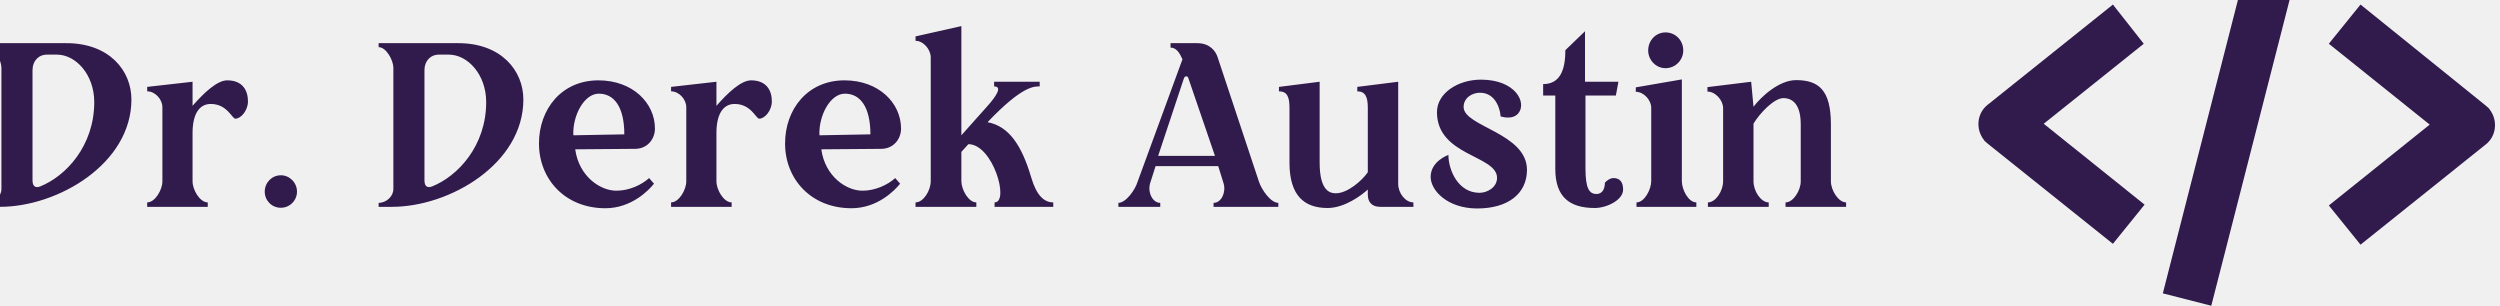
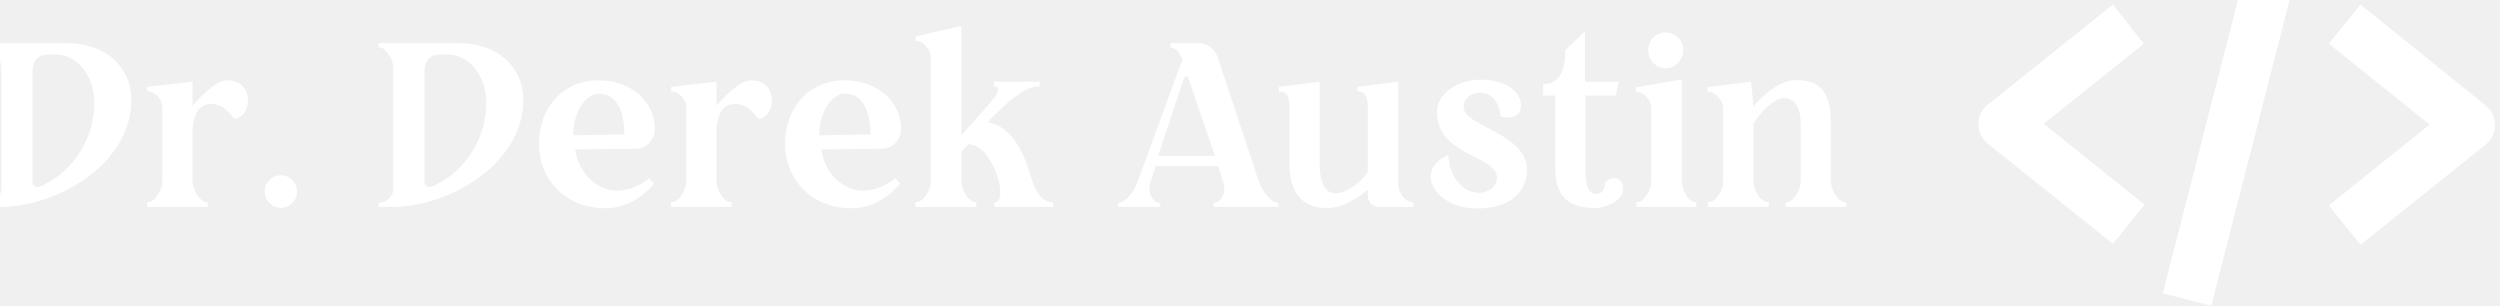
<svg xmlns="http://www.w3.org/2000/svg" width="100%" height="100%" viewBox="63 131 139 17" fill="none">
  <g transform="rotate(90 138.5 138.5)">
-     <path d="M133.4 214.74L133.4 210.307C133.4 207.928 134.921 206.693 136.533 206.693C140.108 206.693 142.5 210.788 142.5 213.999L142.5 214.74L142.279 214.74C142.279 214.311 141.915 213.921 141.512 213.921L134.765 213.921C134.362 213.921 133.621 214.311 133.621 214.74L133.4 214.74ZM141.369 211.776C140.797 210.333 139.107 208.76 136.676 208.76C135.142 208.76 134.037 209.787 134.037 210.84L134.037 211.386C134.037 211.867 134.401 212.192 134.895 212.192L141.031 212.192C141.408 212.192 141.447 211.984 141.369 211.776ZM135.467 201.37C135.467 200.512 136.026 200.213 136.637 200.213C137.144 200.213 137.599 200.603 137.599 200.915C137.599 201.097 136.78 201.37 136.78 202.28C136.78 202.852 137.235 203.281 138.353 203.294L141.083 203.294C141.551 203.294 142.253 202.891 142.253 202.449L142.5 202.449L142.5 205.816L142.253 205.816C142.253 205.374 141.551 204.971 141.083 204.971L136.962 204.971C136.52 204.971 136.078 205.374 136.078 205.816L135.831 205.816L135.545 203.294L136.884 203.294C136.169 202.67 135.467 201.929 135.467 201.37ZM142.552 198.384C142.552 198.891 142.149 199.281 141.655 199.281C141.161 199.281 140.745 198.891 140.745 198.384C140.745 197.89 141.161 197.487 141.655 197.487C142.149 197.487 142.552 197.89 142.552 198.384ZM133.4 192.948L133.4 188.515C133.4 186.136 134.921 184.901 136.533 184.901C140.108 184.901 142.5 188.996 142.5 192.207L142.5 192.948L142.279 192.948C142.279 192.519 141.915 192.129 141.512 192.129L134.765 192.129C134.362 192.129 133.621 192.519 133.621 192.948L133.4 192.948ZM141.369 189.984C140.797 188.541 139.107 186.968 136.676 186.968C135.142 186.968 134.037 187.995 134.037 189.048L134.037 189.594C134.037 190.075 134.401 190.4 134.895 190.4L141.031 190.4C141.408 190.4 141.447 190.192 141.369 189.984ZM140.901 177.91L141.213 177.637C141.59 177.936 142.578 178.898 142.578 180.341C142.578 182.577 140.966 184.033 138.977 184.033C137.066 184.033 135.467 182.772 135.467 180.731C135.467 178.807 136.741 177.585 138.145 177.585C138.743 177.585 139.276 178.014 139.276 178.69L139.302 182.018C140.81 181.81 141.603 180.627 141.603 179.73C141.603 179.015 141.278 178.326 140.901 177.91ZM136.208 180.705C136.208 181.537 137.456 182.174 138.522 182.122L138.47 179.288C136.975 179.288 136.208 179.834 136.208 180.705ZM135.467 172.242C135.467 171.384 136.026 171.085 136.637 171.085C137.144 171.085 137.599 171.475 137.599 171.787C137.599 171.969 136.78 172.242 136.78 173.152C136.78 173.724 137.235 174.153 138.353 174.166L141.083 174.166C141.551 174.166 142.253 173.763 142.253 173.321L142.5 173.321L142.5 176.688L142.253 176.688C142.253 176.246 141.551 175.843 141.083 175.843L136.962 175.843C136.52 175.843 136.078 176.246 136.078 176.688L135.831 176.688L135.545 174.166L136.884 174.166C136.169 173.542 135.467 172.801 135.467 172.242ZM140.901 164.227L141.213 163.954C141.59 164.253 142.578 165.215 142.578 166.658C142.578 168.894 140.966 170.35 138.977 170.35C137.066 170.35 135.467 169.089 135.467 167.048C135.467 165.124 136.741 163.902 138.145 163.902C138.743 163.902 139.276 164.331 139.276 165.007L139.302 168.335C140.81 168.127 141.603 166.944 141.603 166.047C141.603 165.332 141.278 164.643 140.901 164.227ZM136.208 167.022C136.208 167.854 137.456 168.491 138.522 168.439L138.47 165.605C136.975 165.605 136.208 166.151 136.208 167.022ZM140.875 156.661C141.85 156.375 142.253 155.959 142.253 155.439L142.5 155.439L142.5 158.702L142.253 158.702C142.253 157.857 139.016 158.793 139.016 160.158C139.159 160.288 139.445 160.548 139.445 160.548L141.07 160.548C141.538 160.548 142.253 160.158 142.253 159.716L142.5 159.716L142.5 163.096L142.253 163.096C142.253 162.654 141.59 162.251 141.07 162.251L134.193 162.251C133.751 162.251 133.27 162.654 133.27 163.096L133.023 163.096L132.451 160.548L138.522 160.548L136.949 159.144C136.273 158.533 135.805 158.286 135.805 158.728L135.545 158.728L135.545 156.193L135.805 156.193C135.805 156.479 135.74 157.142 137.794 159.092C138.015 157.909 139.068 157.194 140.875 156.661ZM134.167 146.305L141.096 144.004C141.538 143.861 142.279 143.354 142.279 142.925L142.5 142.925L142.5 146.526L142.279 146.526C142.279 146.084 141.681 145.824 141.2 145.967L140.238 146.266L140.238 149.75L141.174 150.049C141.668 150.205 142.279 149.932 142.279 149.49L142.5 149.49L142.5 151.817L142.279 151.817C142.279 151.401 141.551 150.881 141.109 150.751L134.297 148.255C133.946 148.411 133.647 148.593 133.647 148.918L133.4 148.918L133.4 147.436C133.4 146.721 133.855 146.409 134.167 146.305ZM139.666 149.607L139.666 146.448L135.376 147.917C135.181 147.956 135.22 148.138 135.363 148.177L139.666 149.607ZM136.975 142.305C136.351 142.305 136.078 142.461 136.078 142.89L135.831 142.89L135.545 140.628L140.043 140.628C141.694 140.628 141.746 139.991 141.746 139.718C141.746 139.094 141.057 138.275 140.576 137.95L136.975 137.95C136.39 137.95 136.078 138.093 136.078 138.535L135.831 138.535L135.545 136.26L141.226 136.26C141.746 136.26 142.253 135.857 142.253 135.415L142.5 135.415L142.5 137.261C142.5 137.729 142.227 137.95 141.824 137.95L141.538 137.95C141.837 138.275 142.565 139.224 142.565 140.186C142.565 141.473 141.889 142.305 140.043 142.305L136.975 142.305ZM136.949 132.623C138.041 132.623 138.392 129.1 140.446 129.1C141.746 129.1 142.591 130.127 142.591 131.869C142.591 133.52 141.59 134.456 140.836 134.456C139.952 134.456 139.614 133.468 139.614 133.468C140.446 133.468 141.72 132.935 141.72 131.739C141.72 131.31 141.421 130.764 140.888 130.764C139.627 130.764 139.679 134.105 137.235 134.105C136.169 134.105 135.428 132.922 135.428 131.661C135.428 129.711 136.728 129.1 137.3 129.581C137.703 129.919 137.469 130.569 137.469 130.569C137.235 130.569 136.156 130.764 136.156 131.713C136.156 132.155 136.442 132.623 136.949 132.623ZM141.161 124.769C141.083 124.704 140.901 124.509 140.901 124.288C140.901 123.95 141.109 123.755 141.538 123.755C142.136 123.755 142.565 124.691 142.565 125.328C142.565 126.758 141.928 127.525 140.394 127.525L136.312 127.525L136.312 128.201L135.675 128.201C135.675 127.317 134.986 126.966 133.79 126.966L132.737 125.874L135.545 125.874L135.545 124.015L136.312 124.158L136.312 125.848L140.355 125.848C141.473 125.848 141.785 125.64 141.785 125.237C141.785 124.873 141.447 124.769 141.161 124.769ZM135.415 120.489L141.07 120.489C141.551 120.489 142.253 120.125 142.253 119.683L142.5 119.683L142.5 123.011L142.253 123.011C142.253 122.569 141.538 122.192 141.07 122.192L137.001 122.192C136.559 122.192 136.104 122.608 136.104 123.05L135.857 123.05L135.415 120.489ZM134.791 121.399C134.791 121.932 134.336 122.361 133.803 122.361C133.244 122.361 132.802 121.932 132.802 121.399C132.802 120.84 133.244 120.411 133.803 120.411C134.336 120.411 134.791 120.84 134.791 121.399ZM137.911 112.202L141.083 112.202C141.577 112.202 142.253 111.786 142.253 111.357L142.5 111.357L142.5 114.724L142.253 114.724C142.253 114.282 141.577 113.879 141.083 113.879L137.911 113.879C136.572 113.879 136.455 114.542 136.455 114.841C136.455 115.374 137.313 116.167 137.872 116.505L141.083 116.505C141.616 116.505 142.253 116.102 142.253 115.66L142.5 115.66L142.5 119.04L142.253 119.04C142.253 118.598 141.603 118.195 141.083 118.195L137.014 118.195C136.572 118.195 136.091 118.624 136.091 119.066L135.844 119.066L135.545 116.635L136.936 116.505C136.364 116.076 135.454 115.075 135.454 114.139C135.454 112.878 136.013 112.202 137.911 112.202Z" fill="#311B4D" />
-     <path fill-rule="evenodd" clip-rule="evenodd" d="M148 91.053L128.69 86.109L128 88.804L147.31 93.747L148 91.053ZM131.253 96.522L136.815 103.475C137.279 104.078 138.159 104.17 138.762 103.707C138.822 103.677 138.863 103.628 138.909 103.572C138.934 103.541 138.961 103.508 138.994 103.475L144.556 96.522L142.378 94.761L137.881 100.369L133.432 94.807L131.253 96.522ZM131.253 82.755L133.432 84.517L137.928 78.908L142.424 84.517L144.603 82.755L139.04 75.802C138.577 75.199 137.696 75.107 137.094 75.57C137.034 75.6 136.993 75.649 136.947 75.706L136.947 75.706C136.922 75.736 136.895 75.769 136.862 75.802L131.253 82.755Z" fill="#311B4D" />
+     <path d="M133.4 214.74L133.4 210.307C133.4 207.928 134.921 206.693 136.533 206.693C140.108 206.693 142.5 210.788 142.5 213.999L142.5 214.74L142.279 214.74C142.279 214.311 141.915 213.921 141.512 213.921L134.765 213.921C134.362 213.921 133.621 214.311 133.621 214.74L133.4 214.74ZM141.369 211.776C140.797 210.333 139.107 208.76 136.676 208.76C135.142 208.76 134.037 209.787 134.037 210.84L134.037 211.386C134.037 211.867 134.401 212.192 134.895 212.192L141.031 212.192C141.408 212.192 141.447 211.984 141.369 211.776ZM135.467 201.37C135.467 200.512 136.026 200.213 136.637 200.213C137.144 200.213 137.599 200.603 137.599 200.915C137.599 201.097 136.78 201.37 136.78 202.28C136.78 202.852 137.235 203.281 138.353 203.294L141.083 203.294C141.551 203.294 142.253 202.891 142.253 202.449L142.5 202.449L142.5 205.816L142.253 205.816C142.253 205.374 141.551 204.971 141.083 204.971L136.962 204.971C136.52 204.971 136.078 205.374 136.078 205.816L135.831 205.816L135.545 203.294L136.884 203.294C136.169 202.67 135.467 201.929 135.467 201.37ZM142.552 198.384C142.552 198.891 142.149 199.281 141.655 199.281C141.161 199.281 140.745 198.891 140.745 198.384C140.745 197.89 141.161 197.487 141.655 197.487C142.149 197.487 142.552 197.89 142.552 198.384ZM133.4 192.948L133.4 188.515C133.4 186.136 134.921 184.901 136.533 184.901C140.108 184.901 142.5 188.996 142.5 192.207L142.5 192.948L142.279 192.948C142.279 192.519 141.915 192.129 141.512 192.129L134.765 192.129C134.362 192.129 133.621 192.519 133.621 192.948L133.4 192.948ZM141.369 189.984C140.797 188.541 139.107 186.968 136.676 186.968C135.142 186.968 134.037 187.995 134.037 189.048L134.037 189.594C134.037 190.075 134.401 190.4 134.895 190.4L141.031 190.4C141.408 190.4 141.447 190.192 141.369 189.984ZM140.901 177.91L141.213 177.637C141.59 177.936 142.578 178.898 142.578 180.341C142.578 182.577 140.966 184.033 138.977 184.033C137.066 184.033 135.467 182.772 135.467 180.731C135.467 178.807 136.741 177.585 138.145 177.585C138.743 177.585 139.276 178.014 139.276 178.69L139.302 182.018C140.81 181.81 141.603 180.627 141.603 179.73C141.603 179.015 141.278 178.326 140.901 177.91ZM136.208 180.705C136.208 181.537 137.456 182.174 138.522 182.122L138.47 179.288C136.975 179.288 136.208 179.834 136.208 180.705ZM135.467 172.242C135.467 171.384 136.026 171.085 136.637 171.085C137.144 171.085 137.599 171.475 137.599 171.787C137.599 171.969 136.78 172.242 136.78 173.152C136.78 173.724 137.235 174.153 138.353 174.166L141.083 174.166C141.551 174.166 142.253 173.763 142.253 173.321L142.5 173.321L142.5 176.688L142.253 176.688C142.253 176.246 141.551 175.843 141.083 175.843L136.962 175.843C136.52 175.843 136.078 176.246 136.078 176.688L135.831 176.688L135.545 174.166L136.884 174.166C136.169 173.542 135.467 172.801 135.467 172.242ZM140.901 164.227L141.213 163.954C141.59 164.253 142.578 165.215 142.578 166.658C142.578 168.894 140.966 170.35 138.977 170.35C137.066 170.35 135.467 169.089 135.467 167.048C135.467 165.124 136.741 163.902 138.145 163.902C138.743 163.902 139.276 164.331 139.276 165.007L139.302 168.335C140.81 168.127 141.603 166.944 141.603 166.047C141.603 165.332 141.278 164.643 140.901 164.227ZM136.208 167.022C136.208 167.854 137.456 168.491 138.522 168.439L138.47 165.605C136.975 165.605 136.208 166.151 136.208 167.022ZM140.875 156.661C141.85 156.375 142.253 155.959 142.253 155.439L142.5 155.439L142.5 158.702L142.253 158.702C142.253 157.857 139.016 158.793 139.016 160.158C139.159 160.288 139.445 160.548 139.445 160.548L141.07 160.548C141.538 160.548 142.253 160.158 142.253 159.716L142.5 159.716L142.5 163.096L142.253 163.096C142.253 162.654 141.59 162.251 141.07 162.251L134.193 162.251C133.751 162.251 133.27 162.654 133.27 163.096L133.023 163.096L132.451 160.548L138.522 160.548L136.949 159.144C136.273 158.533 135.805 158.286 135.805 158.728L135.545 158.728L135.545 156.193L135.805 156.193C135.805 156.479 135.74 157.142 137.794 159.092C138.015 157.909 139.068 157.194 140.875 156.661ZM134.167 146.305L141.096 144.004C141.538 143.861 142.279 143.354 142.279 142.925L142.5 142.925L142.5 146.526L142.279 146.526C142.279 146.084 141.681 145.824 141.2 145.967L140.238 146.266L140.238 149.75L141.174 150.049C141.668 150.205 142.279 149.932 142.279 149.49L142.5 149.49L142.5 151.817L142.279 151.817C142.279 151.401 141.551 150.881 141.109 150.751L134.297 148.255C133.946 148.411 133.647 148.593 133.647 148.918L133.4 148.918L133.4 147.436C133.4 146.721 133.855 146.409 134.167 146.305ZM139.666 149.607L139.666 146.448L135.376 147.917C135.181 147.956 135.22 148.138 135.363 148.177L139.666 149.607ZM136.975 142.305C136.351 142.305 136.078 142.461 136.078 142.89L135.831 142.89L135.545 140.628L140.043 140.628C141.694 140.628 141.746 139.991 141.746 139.718C141.746 139.094 141.057 138.275 140.576 137.95L136.975 137.95C136.39 137.95 136.078 138.093 136.078 138.535L135.831 138.535L135.545 136.26L141.226 136.26C141.746 136.26 142.253 135.857 142.253 135.415L142.5 135.415L142.5 137.261C142.5 137.729 142.227 137.95 141.824 137.95L141.538 137.95C141.837 138.275 142.565 139.224 142.565 140.186C142.565 141.473 141.889 142.305 140.043 142.305L136.975 142.305ZM136.949 132.623C138.041 132.623 138.392 129.1 140.446 129.1C141.746 129.1 142.591 130.127 142.591 131.869C142.591 133.52 141.59 134.456 140.836 134.456C139.952 134.456 139.614 133.468 139.614 133.468C140.446 133.468 141.72 132.935 141.72 131.739C141.72 131.31 141.421 130.764 140.888 130.764C139.627 130.764 139.679 134.105 137.235 134.105C136.169 134.105 135.428 132.922 135.428 131.661C135.428 129.711 136.728 129.1 137.3 129.581C137.703 129.919 137.469 130.569 137.469 130.569C137.235 130.569 136.156 130.764 136.156 131.713C136.156 132.155 136.442 132.623 136.949 132.623ZM141.161 124.769C141.083 124.704 140.901 124.509 140.901 124.288C140.901 123.95 141.109 123.755 141.538 123.755C142.136 123.755 142.565 124.691 142.565 125.328C142.565 126.758 141.928 127.525 140.394 127.525L136.312 127.525L136.312 128.201L135.675 128.201C135.675 127.317 134.986 126.966 133.79 126.966L132.737 125.874L135.545 125.874L135.545 124.015L136.312 124.158L136.312 125.848L140.355 125.848C141.473 125.848 141.785 125.64 141.785 125.237C141.785 124.873 141.447 124.769 141.161 124.769ZM135.415 120.489L141.07 120.489C141.551 120.489 142.253 120.125 142.253 119.683L142.5 119.683L142.5 123.011L142.253 123.011C142.253 122.569 141.538 122.192 141.07 122.192L137.001 122.192C136.559 122.192 136.104 122.608 136.104 123.05L135.857 123.05L135.415 120.489ZM134.791 121.399C134.791 121.932 134.336 122.361 133.803 122.361C133.244 122.361 132.802 121.932 132.802 121.399C132.802 120.84 133.244 120.411 133.803 120.411C134.336 120.411 134.791 120.84 134.791 121.399ZM137.911 112.202L141.083 112.202C141.577 112.202 142.253 111.786 142.253 111.357L142.5 111.357L142.5 114.724L142.253 114.724C142.253 114.282 141.577 113.879 141.083 113.879L137.911 113.879C136.572 113.879 136.455 114.542 136.455 114.841C136.455 115.374 137.313 116.167 137.872 116.505L141.083 116.505C141.616 116.505 142.253 116.102 142.253 115.66L142.5 115.66L142.5 119.04L142.253 119.04C142.253 118.598 141.603 118.195 141.083 118.195L137.014 118.195C136.572 118.195 136.091 118.624 136.091 119.066L135.844 119.066L135.545 116.635L136.936 116.505C136.364 116.076 135.454 115.075 135.454 114.139C135.454 112.878 136.013 112.202 137.911 112.202Z" fill="white" />
+     <path fill-rule="evenodd" clip-rule="evenodd" d="M148 91.053L128.69 86.109L128 88.804L147.31 93.747L148 91.053ZM131.253 96.522L136.815 103.475C137.279 104.078 138.159 104.17 138.762 103.707C138.822 103.677 138.863 103.628 138.909 103.572C138.934 103.541 138.961 103.508 138.994 103.475L144.556 96.522L142.378 94.761L137.881 100.369L133.432 94.807L131.253 96.522ZM131.253 82.755L133.432 84.517L137.928 78.908L142.424 84.517L144.603 82.755L139.04 75.802C138.577 75.199 137.696 75.107 137.094 75.57C137.034 75.6 136.993 75.649 136.947 75.706L136.947 75.706C136.922 75.736 136.895 75.769 136.862 75.802L131.253 82.755Z" fill="white" />
  </g>
</svg>
